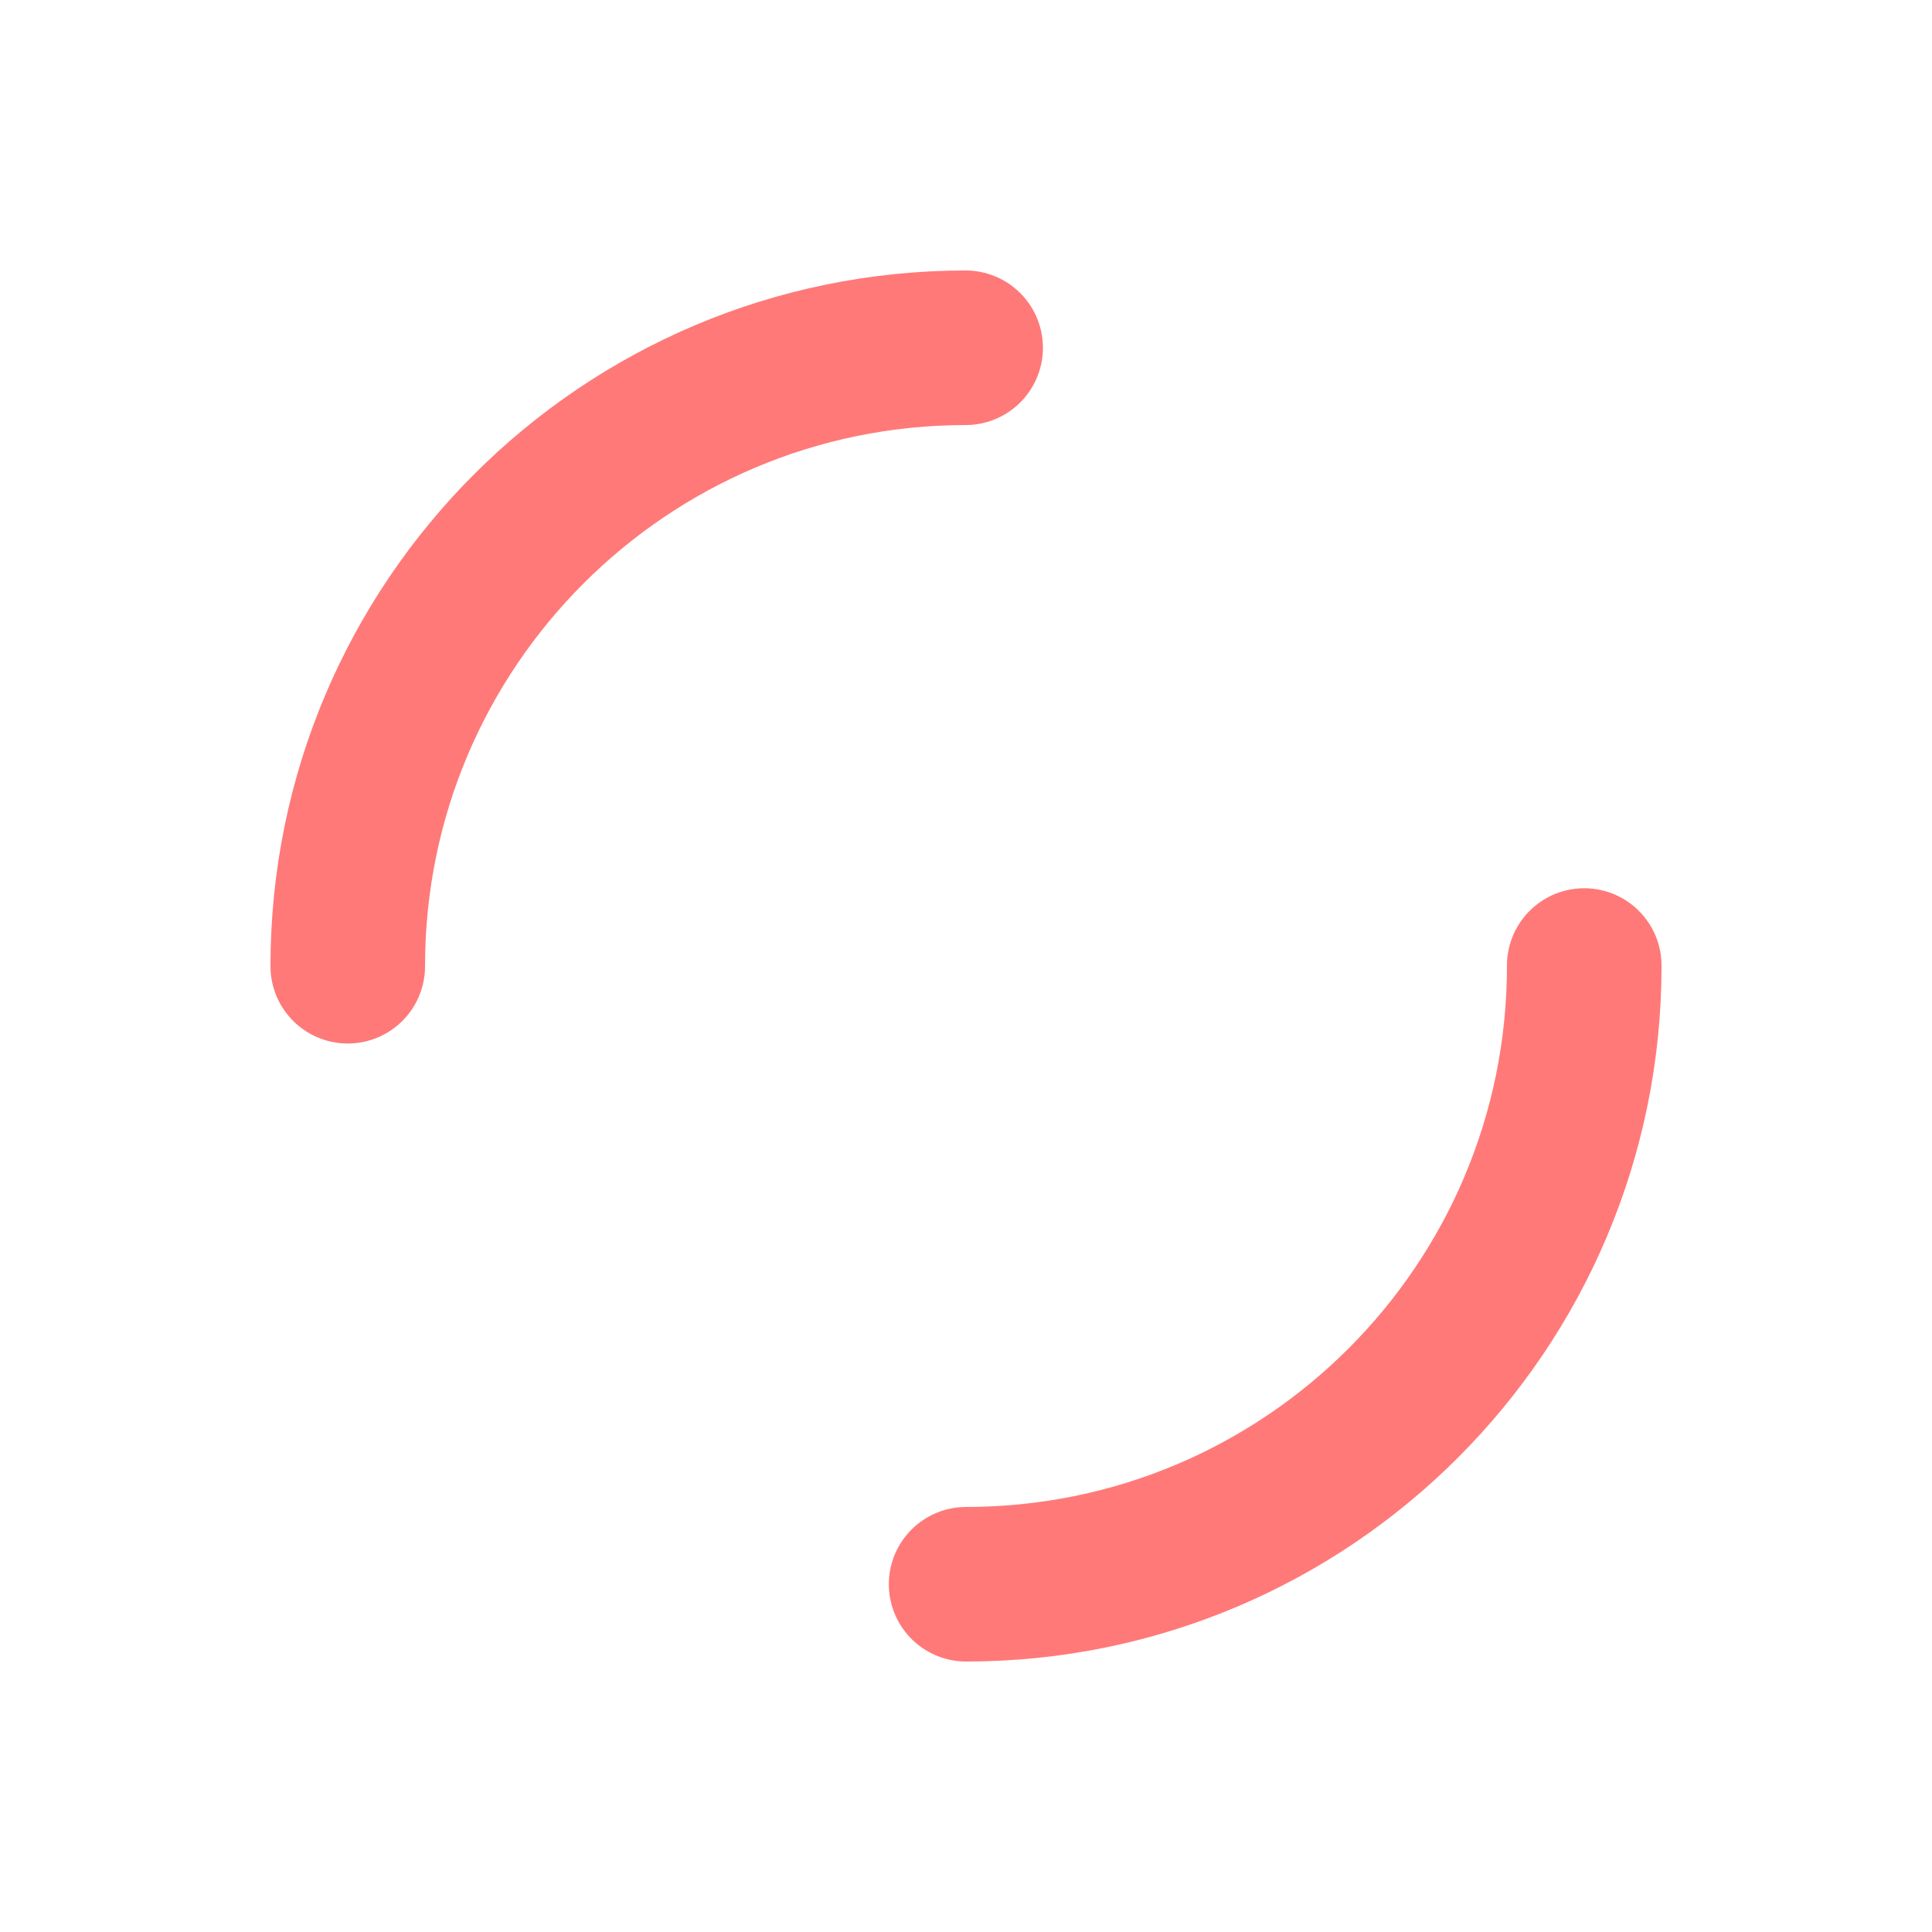
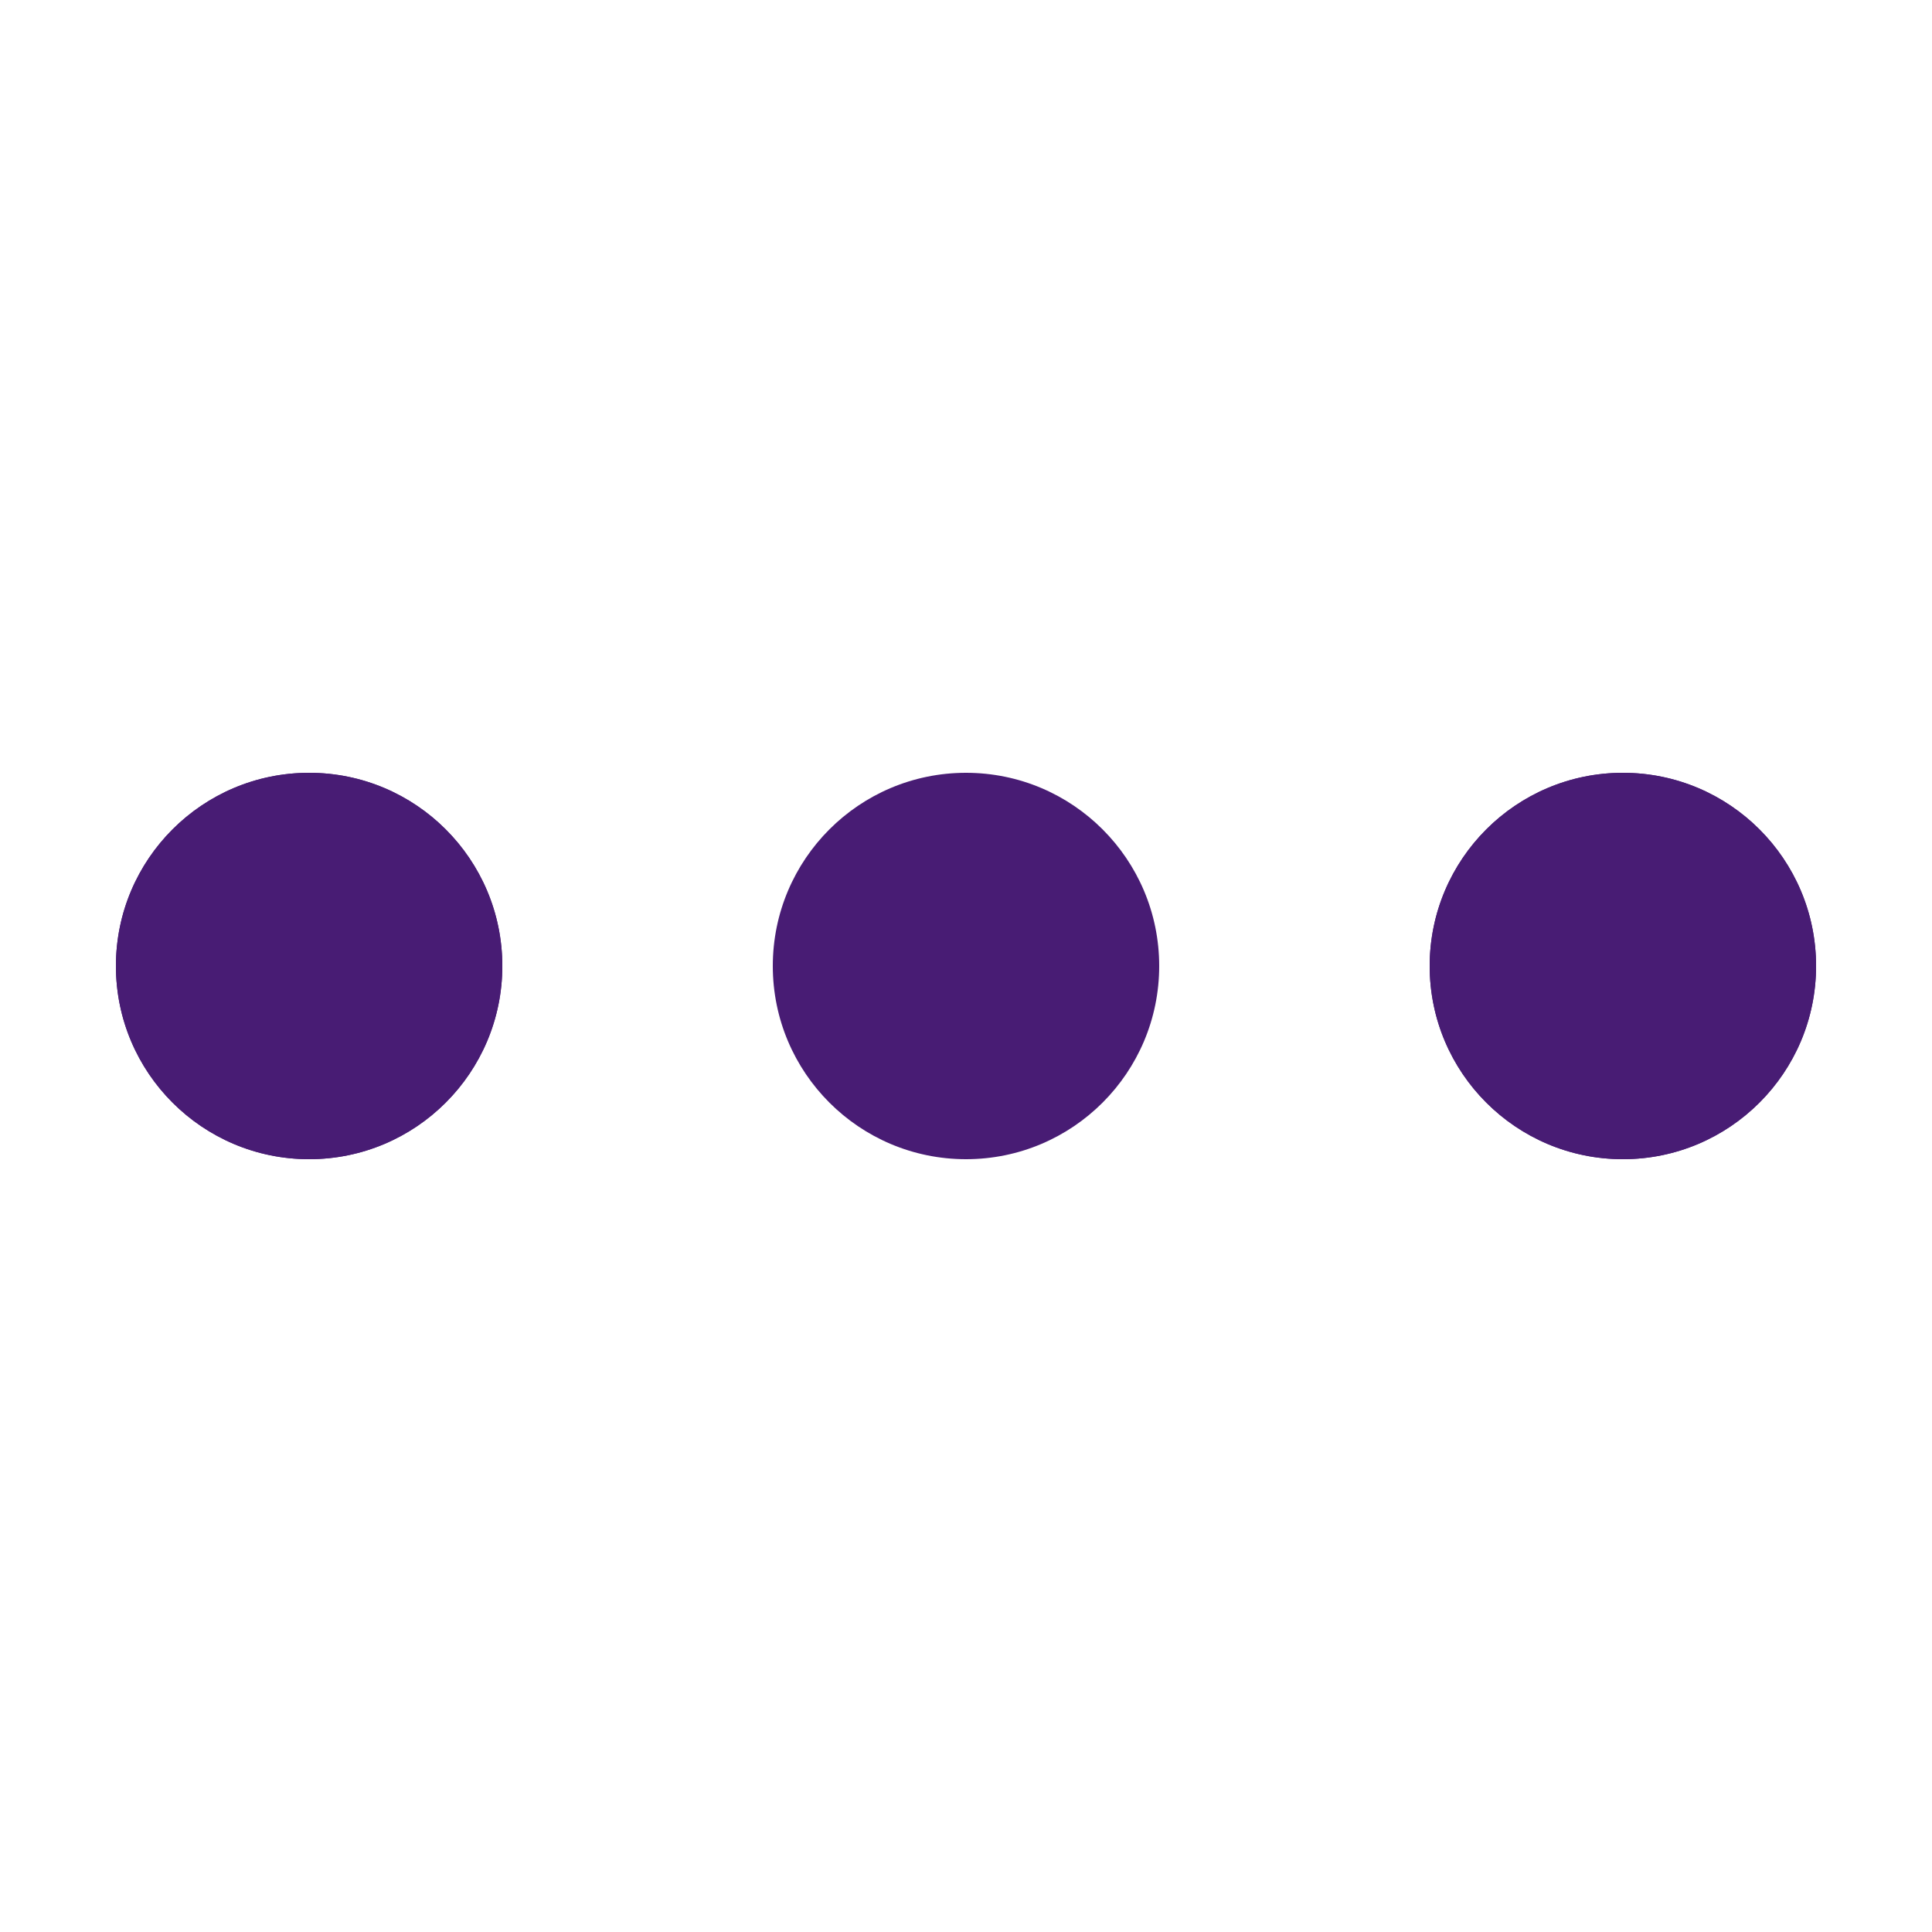
- <svg xmlns="http://www.w3.org/2000/svg" style="margin: auto; background: none; display: block; shape-rendering: auto;" width="200px" height="200px" viewBox="0 0 100 100" preserveAspectRatio="xMidYMid">
-   <circle cx="50" cy="50" r="32" stroke-width="8" stroke="#ff7979" stroke-dasharray="50.265 50.265" fill="none" stroke-linecap="round">
-     <animateTransform attributeName="transform" type="rotate" repeatCount="indefinite" dur="2.439s" keyTimes="0;1" values="0 50 50;360 50 50" />
+ <svg xmlns="http://www.w3.org/2000/svg" style="margin: auto; background: none; display: block; shape-rendering: auto;" width="164px" height="164px" viewBox="0 0 100 100" preserveAspectRatio="xMidYMid">
+   <circle cx="84" cy="50" r="10" fill="#481c74">
+     <animate attributeName="r" repeatCount="indefinite" dur="0.893s" calcMode="spline" keyTimes="0;1" values="8;0" keySplines="0 0.5 0.5 1" begin="0s" />
+     <animate attributeName="fill" repeatCount="indefinite" dur="3.571s" calcMode="discrete" keyTimes="0;0.25;0.5;0.75;1" values="#481c74;#481c74;#481c74;#481c74;#481c74" begin="0s" />
+   </circle>
+   <circle cx="16" cy="50" r="10" fill="#481c74">
+     <animate attributeName="r" repeatCount="indefinite" dur="3.571s" calcMode="spline" keyTimes="0;0.25;0.5;0.75;1" values="0;0;8;8;8" keySplines="0 0.5 0.5 1;0 0.5 0.5 1;0 0.5 0.5 1;0 0.5 0.5 1" begin="0s" />
+     <animate attributeName="cx" repeatCount="indefinite" dur="3.571s" calcMode="spline" keyTimes="0;0.25;0.5;0.75;1" values="16;16;16;50;84" keySplines="0 0.5 0.5 1;0 0.5 0.5 1;0 0.5 0.5 1;0 0.5 0.5 1" begin="0s" />
+   </circle>
+   <circle cx="50" cy="50" r="10" fill="#481c74">
+     <animate attributeName="r" repeatCount="indefinite" dur="3.571s" calcMode="spline" keyTimes="0;0.25;0.5;0.75;1" values="0;0;8;8;8" keySplines="0 0.5 0.5 1;0 0.5 0.5 1;0 0.5 0.5 1;0 0.5 0.5 1" begin="-0.893s" />
+     <animate attributeName="cx" repeatCount="indefinite" dur="3.571s" calcMode="spline" keyTimes="0;0.25;0.5;0.75;1" values="16;16;16;50;84" keySplines="0 0.5 0.5 1;0 0.5 0.5 1;0 0.5 0.5 1;0 0.5 0.5 1" begin="-0.893s" />
+   </circle>
+   <circle cx="84" cy="50" r="10" fill="#481c74">
+     <animate attributeName="r" repeatCount="indefinite" dur="3.571s" calcMode="spline" keyTimes="0;0.25;0.5;0.75;1" values="0;0;8;8;8" keySplines="0 0.5 0.5 1;0 0.5 0.5 1;0 0.5 0.5 1;0 0.5 0.5 1" begin="-1.786s" />
+     <animate attributeName="cx" repeatCount="indefinite" dur="3.571s" calcMode="spline" keyTimes="0;0.25;0.5;0.75;1" values="16;16;16;50;84" keySplines="0 0.5 0.5 1;0 0.5 0.5 1;0 0.5 0.5 1;0 0.5 0.5 1" begin="-1.786s" />
+   </circle>
+   <circle cx="16" cy="50" r="10" fill="#481c74">
+     <animate attributeName="r" repeatCount="indefinite" dur="3.571s" calcMode="spline" keyTimes="0;0.25;0.5;0.75;1" values="0;0;8;8;8" keySplines="0 0.5 0.5 1;0 0.5 0.5 1;0 0.5 0.5 1;0 0.5 0.5 1" begin="-2.679s" />
+     <animate attributeName="cx" repeatCount="indefinite" dur="3.571s" calcMode="spline" keyTimes="0;0.25;0.5;0.75;1" values="16;16;16;50;84" keySplines="0 0.5 0.5 1;0 0.5 0.5 1;0 0.5 0.5 1;0 0.5 0.5 1" begin="-2.679s" />
  </circle>
</svg>
